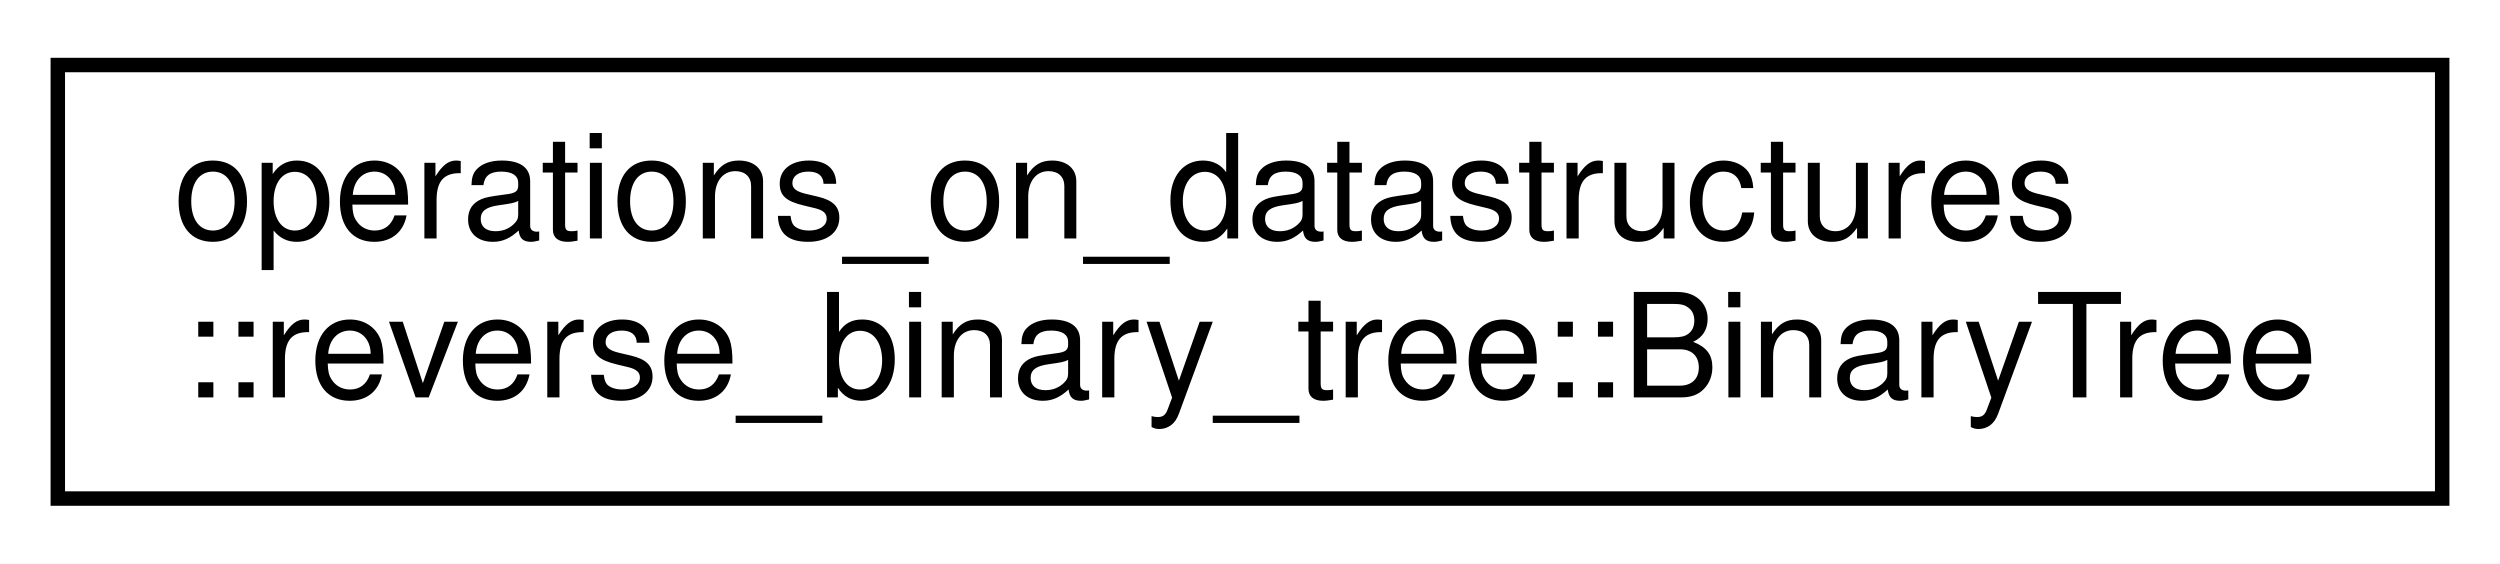
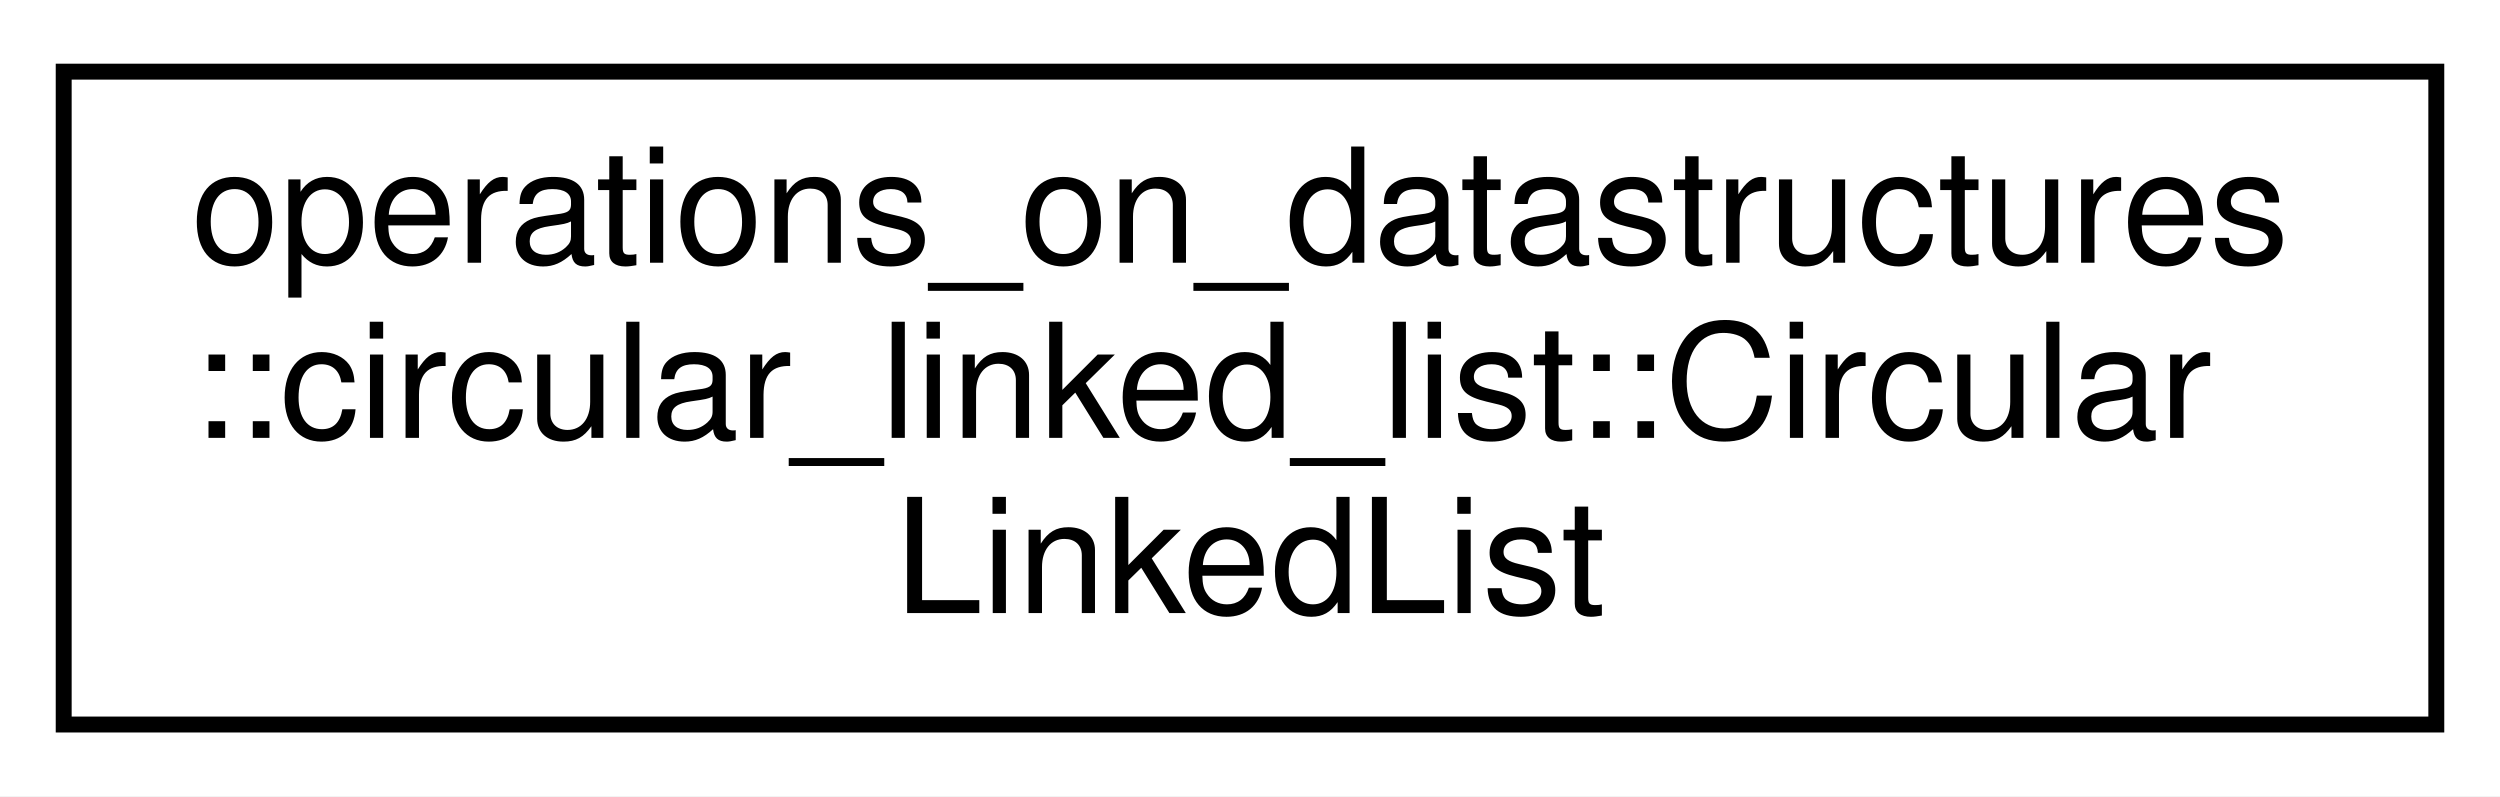
- <svg xmlns="http://www.w3.org/2000/svg" xmlns:xlink="http://www.w3.org/1999/xlink" width="173pt" height="39pt" viewBox="0.00 0.00 173.00 39.00">
-   <g id="graph0" class="graph" transform="scale(1 1) rotate(0) translate(4 35)">
-     <polygon fill="white" stroke="transparent" points="-4,4 -4,-35 169,-35 169,4 -4,4" />
+ <svg xmlns="http://www.w3.org/2000/svg" xmlns:xlink="http://www.w3.org/1999/xlink" width="157pt" height="50pt" viewBox="0.00 0.00 157.00 50.00">
+   <g id="graph0" class="graph" transform="scale(1 1) rotate(0) translate(4 46)">
+     <polygon fill="white" stroke="transparent" points="-4,4 -4,-46 153,-46 153,4 -4,4" />
    <g id="node1" class="node">
      <g id="a_node1">
-         <a xlink:href="de/dcf/classoperations__on__datastructures_1_1reverse__binary__tree_1_1_binary_tree.html" target="_top" xlink:title="A Binary Tree class that implements a Binary Search Tree (BST) by default.">
-           <polygon fill="white" stroke="black" points="0,-0.5 0,-30.5 165,-30.5 165,-0.5 0,-0.5" />
-           <text text-anchor="start" x="8" y="-18.5" font-family="Helvetica,sans-Serif" font-size="10.00">operations_on_datastructures</text>
-           <text text-anchor="middle" x="82.5" y="-7.5" font-family="Helvetica,sans-Serif" font-size="10.00">::reverse_binary_tree::BinaryTree</text>
+         <a xlink:href="d8/d7c/classoperations__on__datastructures_1_1circular__linked__list_1_1_circular_linked_list.html" target="_top" xlink:title="A class that implements a Circular Linked List.">
+           <polygon fill="white" stroke="black" points="0,-0.5 0,-41.5 149,-41.5 149,-0.5 0,-0.5" />
+           <text text-anchor="start" x="8" y="-29.5" font-family="Helvetica,sans-Serif" font-size="10.00">operations_on_datastructures</text>
+           <text text-anchor="start" x="8" y="-18.5" font-family="Helvetica,sans-Serif" font-size="10.00">::circular_linked_list::Circular</text>
+           <text text-anchor="middle" x="74.5" y="-7.5" font-family="Helvetica,sans-Serif" font-size="10.00">LinkedList</text>
        </a>
      </g>
    </g>
  </g>
</svg>
